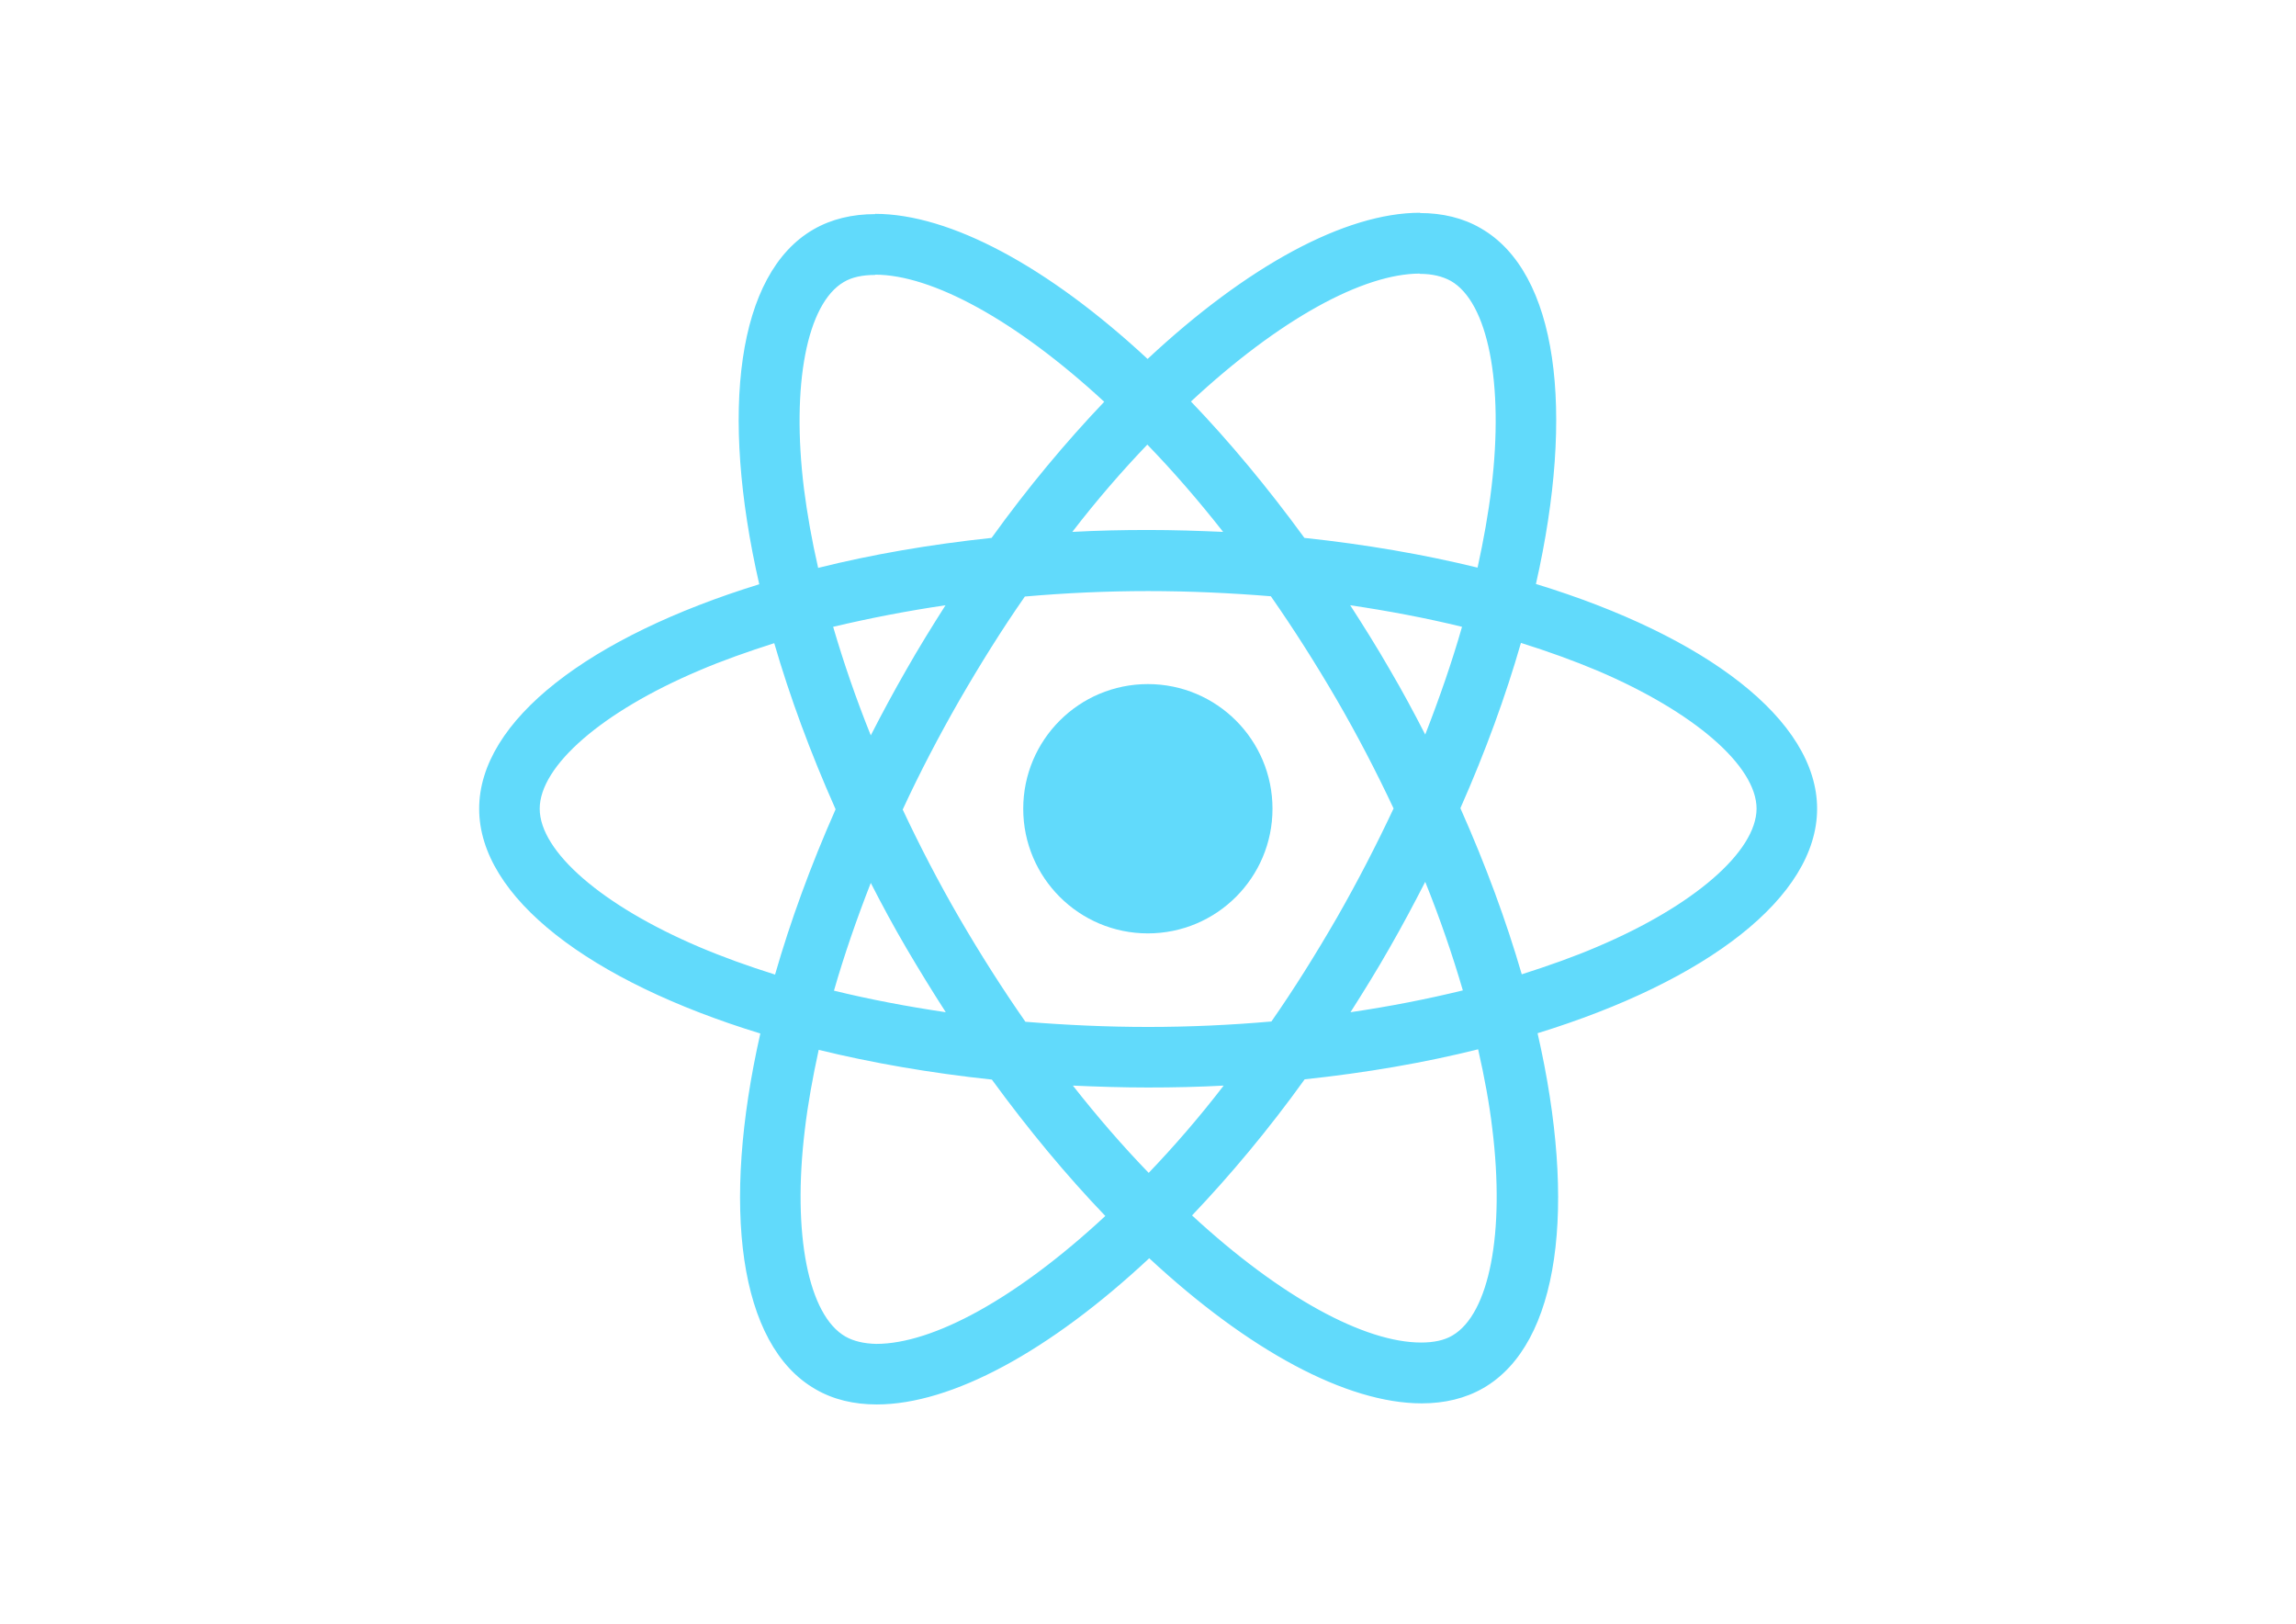
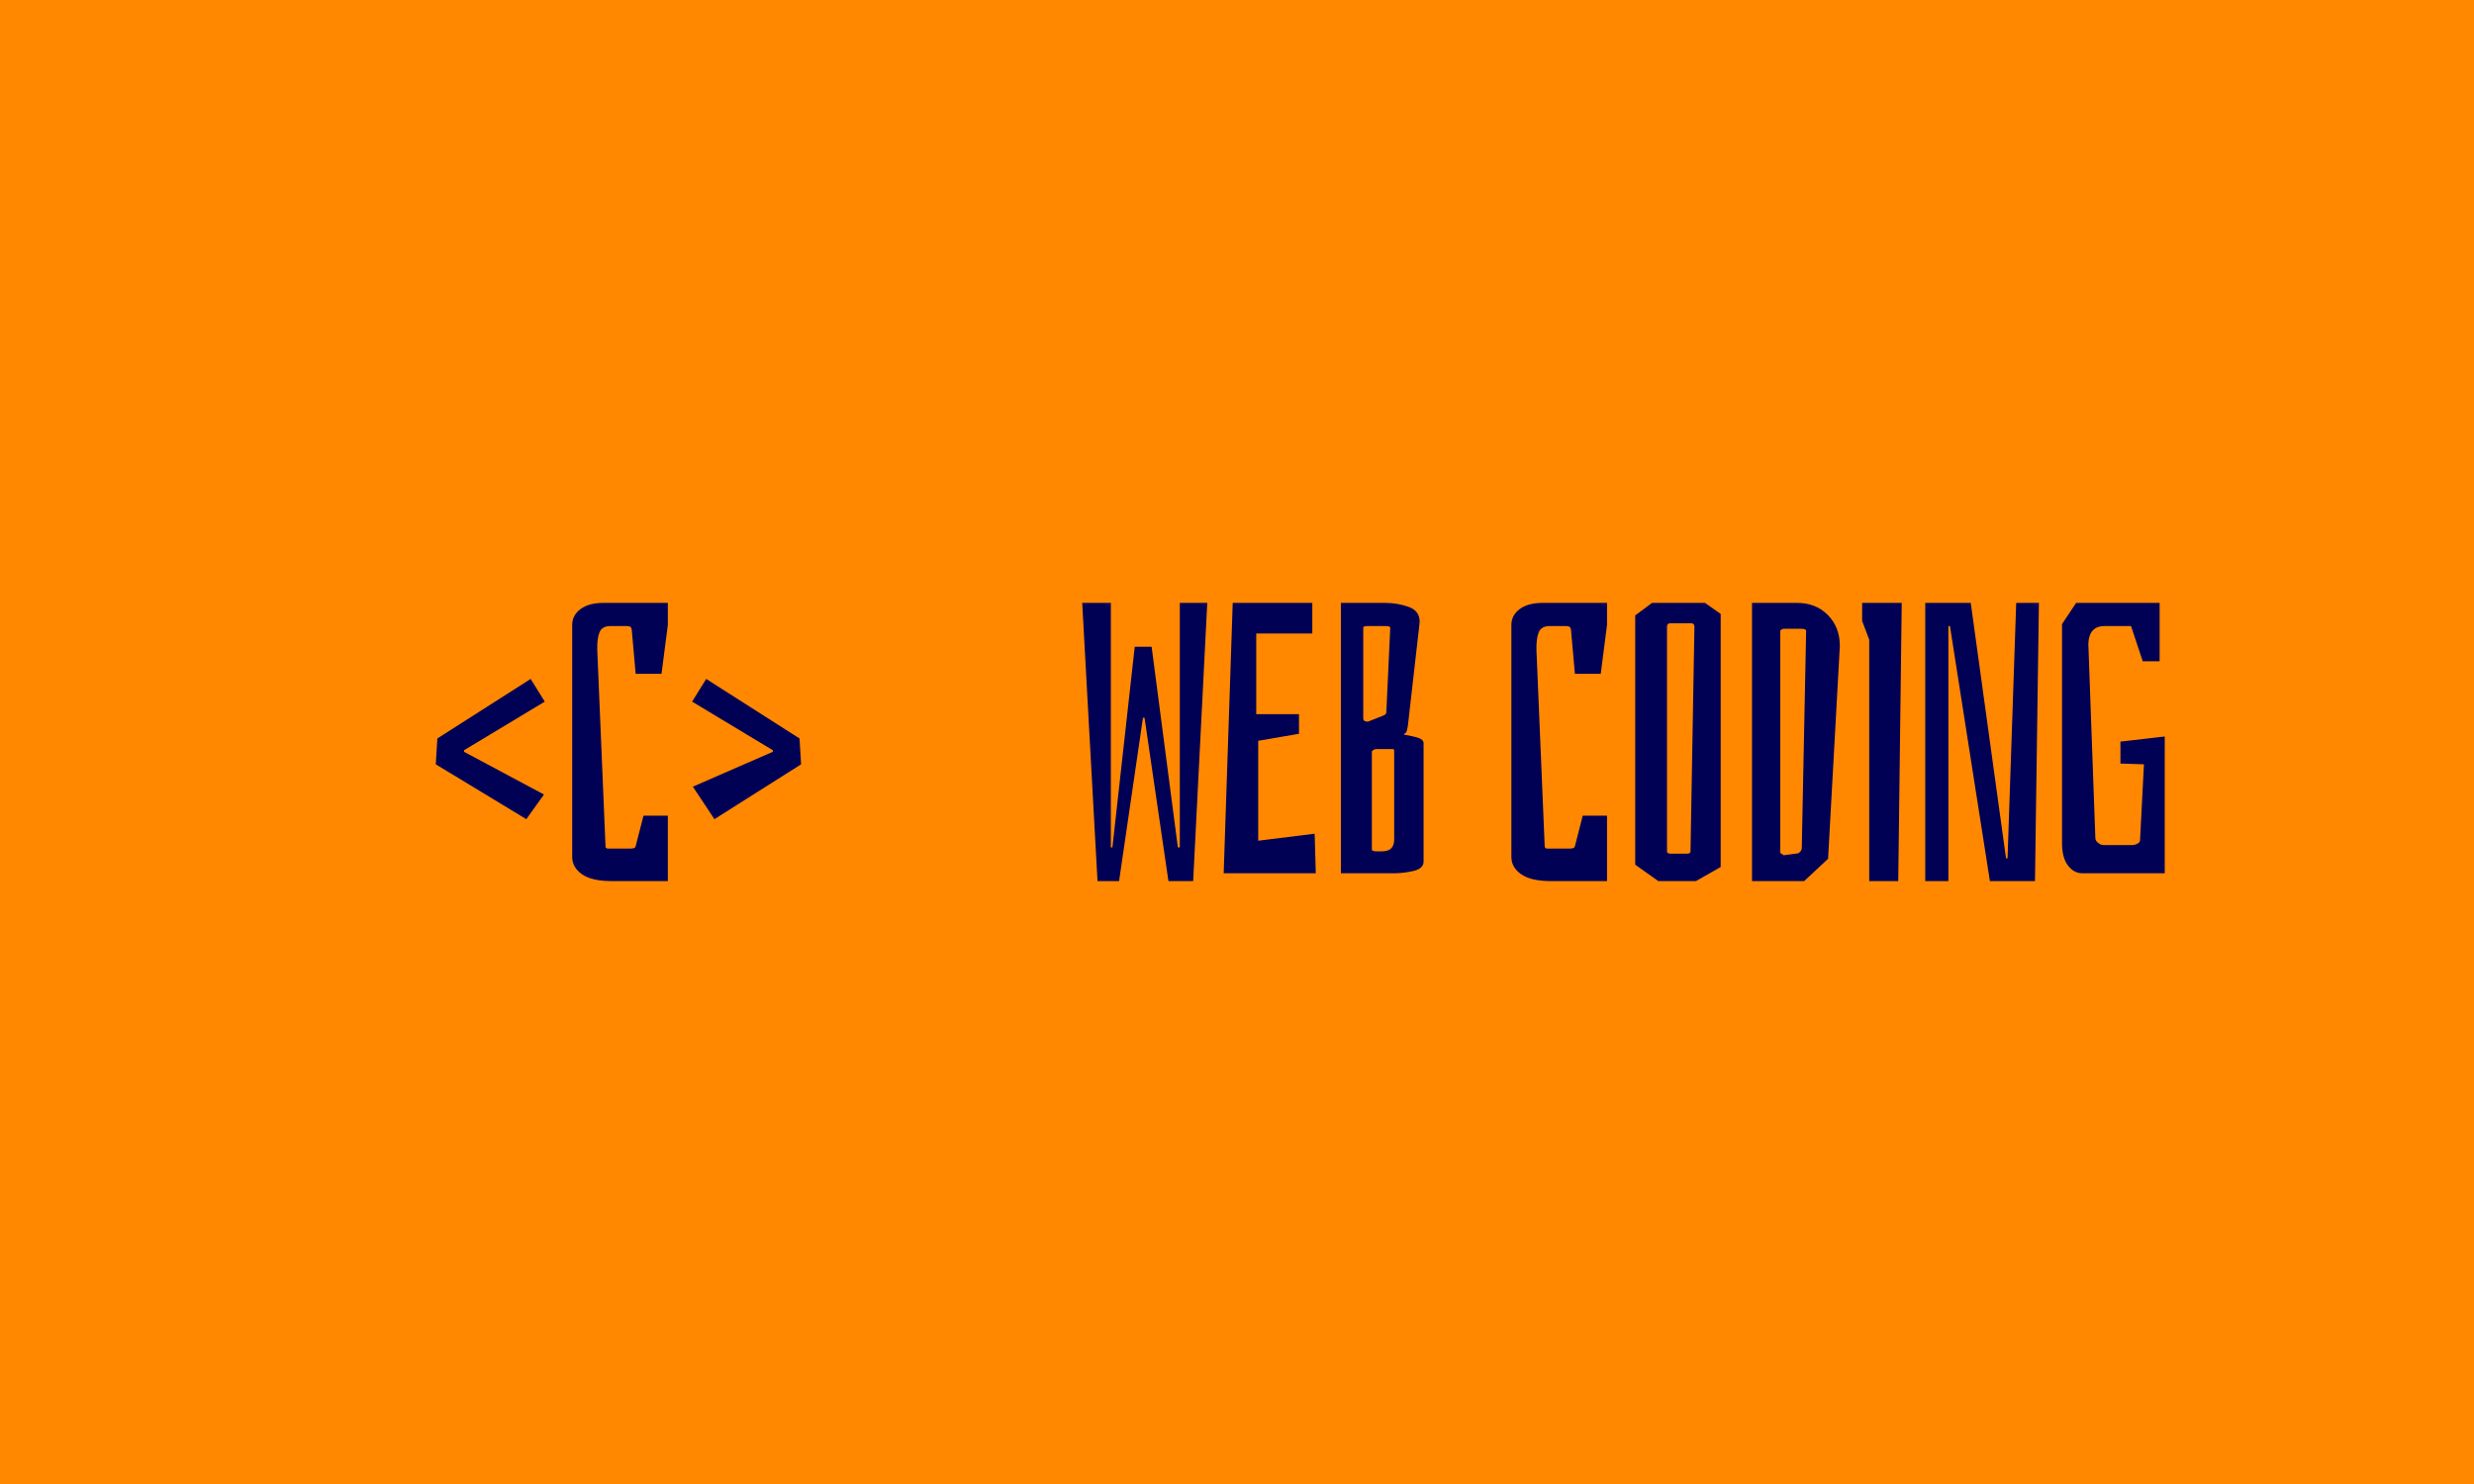
- <svg xmlns="http://www.w3.org/2000/svg" viewBox="0 0 841.9 595.3">
-   <g fill="#61DAFB">
-     <path d="M666.3 296.5c0-32.5-40.7-63.3-103.1-82.4 14.4-63.6 8-114.2-20.2-130.4-6.5-3.8-14.1-5.6-22.4-5.6v22.3c4.6 0 8.3.9 11.4 2.6 13.6 7.8 19.5 37.5 14.9 75.7-1.1 9.4-2.9 19.3-5.1 29.4-19.6-4.8-41-8.5-63.5-10.9-13.5-18.5-27.5-35.3-41.6-50 32.6-30.3 63.2-46.9 84-46.9V78c-27.5 0-63.5 19.6-99.9 53.6-36.4-33.8-72.4-53.2-99.9-53.2v22.3c20.7 0 51.4 16.5 84 46.6-14 14.7-28 31.4-41.3 49.9-22.6 2.4-44 6.1-63.6 11-2.3-10-4-19.7-5.2-29-4.7-38.2 1.1-67.9 14.6-75.8 3-1.8 6.9-2.6 11.5-2.6V78.5c-8.4 0-16 1.8-22.6 5.6-28.1 16.2-34.4 66.7-19.9 130.1-62.2 19.2-102.7 49.9-102.7 82.3 0 32.5 40.7 63.3 103.1 82.4-14.4 63.6-8 114.2 20.2 130.4 6.5 3.8 14.1 5.6 22.5 5.6 27.5 0 63.5-19.6 99.9-53.6 36.4 33.8 72.4 53.2 99.9 53.2 8.4 0 16-1.8 22.6-5.6 28.1-16.2 34.4-66.7 19.9-130.1 62-19.1 102.5-49.9 102.5-82.3zm-130.2-66.7c-3.7 12.9-8.3 26.2-13.5 39.5-4.1-8-8.4-16-13.1-24-4.6-8-9.5-15.8-14.4-23.4 14.2 2.1 27.9 4.7 41 7.9zm-45.8 106.5c-7.8 13.5-15.8 26.3-24.1 38.2-14.9 1.3-30 2-45.2 2-15.1 0-30.2-.7-45-1.9-8.3-11.9-16.4-24.6-24.2-38-7.6-13.1-14.5-26.4-20.8-39.8 6.2-13.4 13.2-26.8 20.7-39.9 7.8-13.5 15.8-26.3 24.1-38.2 14.9-1.3 30-2 45.2-2 15.1 0 30.2.7 45 1.9 8.3 11.9 16.4 24.6 24.2 38 7.6 13.1 14.5 26.4 20.8 39.8-6.3 13.4-13.2 26.8-20.7 39.9zm32.3-13c5.4 13.4 10 26.8 13.8 39.8-13.1 3.2-26.9 5.9-41.2 8 4.9-7.7 9.8-15.6 14.4-23.7 4.6-8 8.9-16.1 13-24.1zM421.2 430c-9.3-9.6-18.6-20.3-27.8-32 9 .4 18.2.7 27.5.7 9.4 0 18.7-.2 27.8-.7-9 11.7-18.3 22.4-27.5 32zm-74.4-58.9c-14.2-2.1-27.9-4.7-41-7.9 3.7-12.9 8.3-26.2 13.5-39.5 4.1 8 8.4 16 13.1 24 4.7 8 9.5 15.8 14.4 23.4zM420.7 163c9.3 9.6 18.6 20.3 27.8 32-9-.4-18.2-.7-27.5-.7-9.4 0-18.7.2-27.8.7 9-11.7 18.3-22.4 27.5-32zm-74 58.9c-4.9 7.7-9.8 15.6-14.4 23.7-4.6 8-8.9 16-13 24-5.4-13.4-10-26.8-13.8-39.8 13.1-3.1 26.9-5.8 41.2-7.9zm-90.5 125.2c-35.4-15.1-58.3-34.9-58.3-50.6 0-15.7 22.9-35.6 58.3-50.6 8.6-3.7 18-7 27.7-10.1 5.7 19.6 13.2 40 22.5 60.9-9.2 20.8-16.6 41.1-22.2 60.6-9.9-3.1-19.3-6.5-28-10.2zM310 490c-13.6-7.8-19.5-37.5-14.9-75.7 1.1-9.4 2.9-19.3 5.1-29.4 19.6 4.8 41 8.5 63.5 10.9 13.5 18.5 27.5 35.3 41.6 50-32.6 30.3-63.2 46.9-84 46.9-4.5-.1-8.3-1-11.3-2.7zm237.2-76.2c4.7 38.2-1.1 67.9-14.6 75.8-3 1.8-6.9 2.6-11.5 2.6-20.7 0-51.4-16.5-84-46.6 14-14.7 28-31.4 41.3-49.9 22.6-2.4 44-6.1 63.6-11 2.3 10.1 4.1 19.8 5.2 29.1zm38.5-66.7c-8.6 3.7-18 7-27.7 10.1-5.7-19.6-13.2-40-22.5-60.9 9.2-20.8 16.6-41.1 22.2-60.6 9.9 3.1 19.3 6.5 28.1 10.2 35.4 15.1 58.3 34.9 58.3 50.6-.1 15.7-23 35.6-58.4 50.6zM320.8 78.4z" />
-     <circle cx="420.9" cy="296.5" r="45.7" />
-     <path d="M520.5 78.1z" />
+ <svg xmlns="http://www.w3.org/2000/svg" version="1.1" width="100%" height="100%" viewBox="0 0 1000 600">
+   <rect width="1000" height="600" x="0" y="0" fill="#ff8800" />
+   <g>
+     <rect width="333.333" height="333.333" rx="13.333" ry="13.333" y="188.923" fill="#ff8800" transform="matrix(0.749846,0,0,0.749846,0,33.36241)" x="166.701" />
+     <path d="M283.705 397.198L234.908 367.62L235.759 353.683L286.052 321.582L293.652 333.817L250.137 360.021L250.137 360.871L293.212 383.906L283.705 397.198ZM329.773 430.59Q319.004 430.59 313.723 426.893Q308.441 423.195 308.441 417.503L308.441 417.503L308.441 292.415Q308.441 287.339 312.872 283.964Q317.302 280.59 325.342 280.59L325.342 280.59L359.996 280.59L359.996 292.415L356.592 318.823L342.654 318.823L340.542 294.968Q340.336 293.06 338.018 293.06L338.018 293.06L329.127 293.06Q324.491 293.06 323.112 296.552Q321.733 300.015 321.968 306.353L321.968 306.353L326.399 411.781Q326.399 413.043 327.66 413.043L327.66 413.043L340.131 413.043Q342.449 413.043 342.654 411.781L342.654 411.781L346.88 395.32L359.996 395.32L359.996 430.59L329.773 430.59ZM385.113 397.198L373.494 379.68L416.598 360.871L416.598 360.021L373.083 333.817L380.683 321.582L430.976 353.683L431.827 367.62L385.113 397.198Z " fill="#000055" transform="matrix(0.749846,0,0,0.749846,0,33.36241)" />
+     <path d="M591.613 430.59L583.368 280.59L598.802 280.59L598.802 412.427L599.653 412.427L611.683 304.24L620.779 304.24L634.923 412.427L635.979 412.427L635.979 280.59L650.768 280.59L643.168 430.59L629.846 430.59L616.965 342.503L616.114 342.503L603.233 430.59L591.613 430.59ZM659.629 426.364L664.5 280.59L707.399 280.59L707.399 297.08L677.176 297.08L677.176 340.596L700.21 340.596L700.21 351.159L678.233 354.944L678.233 408.817L708.661 405.032L709.277 426.364L659.629 426.364ZM722.804 426.364L722.804 280.59L746.689 280.59Q753.233 280.59 759.248 282.702Q765.263 284.815 765.263 290.742L765.263 290.742L765.058 292.855L758.925 346.728Q758.514 349.252 758.191 349.985Q757.869 350.719 756.607 351.57L756.607 351.57Q761.683 352.421 764.529 353.36Q767.376 354.328 767.376 356.235L767.376 356.235L767.376 420.026Q767.376 423.841 762.006 425.103Q756.607 426.364 751.531 426.364L751.531 426.364L722.804 426.364ZM737.387 344.616L745.427 341.447Q747.305 340.801 747.305 339.539L747.305 339.539L749.418 293.911Q749.418 293.06 746.484 293.06L746.484 293.06L737.387 293.06Q734.864 293.06 734.864 293.911L734.864 293.911L734.864 342.914Q734.864 344.616 737.387 344.616L737.387 344.616ZM741.818 414.539L744.987 414.539Q751.531 414.539 751.531 408.201L751.531 408.201L751.531 360.666Q751.531 360.021 751.443 359.698Q751.325 359.404 750.709 359.404L750.709 359.404L741.818 359.404Q741.202 359.404 740.439 359.815Q739.706 360.226 739.5 360.666L739.5 360.666L739.5 413.894Q739.706 414.099 740.351 414.334Q740.967 414.539 741.818 414.539L741.818 414.539ZM836.038 430.59Q825.269 430.59 819.987 426.893Q814.706 423.195 814.706 417.503L814.706 417.503L814.706 292.415Q814.706 287.339 819.136 283.964Q823.596 280.59 831.607 280.59L831.607 280.59L866.261 280.59L866.261 292.415L862.886 318.823L848.949 318.823L846.836 294.968Q846.601 293.06 844.283 293.06L844.283 293.06L835.422 293.06Q830.756 293.06 829.406 296.552Q828.027 300.015 828.233 306.353L828.233 306.353L832.663 411.781Q832.663 413.043 833.925 413.043L833.925 413.043L846.396 413.043Q848.714 413.043 848.949 411.781L848.949 411.781L853.174 395.32L866.261 395.32L866.261 430.59L836.038 430.59ZM893.931 430.59L881.46 421.728L881.46 287.339L890.556 280.59L919.078 280.59L927.528 286.517L927.528 422.99L914.207 430.59L893.931 430.59ZM900.474 415.801L909.365 415.801Q911.272 415.801 911.272 414.539L911.272 414.539L913.385 293.471Q913.385 291.564 911.478 291.564L911.478 291.564L900.474 291.564Q898.596 291.564 898.596 293.471L898.596 293.471L898.596 414.539Q898.596 415.801 900.474 415.801L900.474 415.801ZM944.43 430.59L944.43 280.59L968.726 280.59Q978.878 280.59 985.304 287.133Q991.76 293.677 991.76 303.829L991.76 303.829L985.422 418.559L972.54 430.59L944.43 430.59ZM961.537 416.652L969.371 415.596Q971.249 414.334 971.249 412.837L971.249 412.837L973.596 295.789Q973.596 294.528 971.044 294.528L971.044 294.528L961.537 294.528Q960.92 294.528 960.275 294.968Q959.629 295.379 959.629 295.789L959.629 295.789L959.629 415.39L961.537 416.652ZM1007.605 430.59L1007.605 300.455L1003.79 290.302L1003.79 280.59L1025.122 280.59L1023.244 430.59L1007.605 430.59ZM1037.798 430.59L1037.798 280.59L1062.329 280.59L1081.343 418.325L1082.164 418.325L1086.83 280.59L1099.066 280.59L1096.953 430.59L1072.657 430.59L1051.12 293.06L1050.269 293.06L1050.269 430.59L1037.798 430.59ZM1122.54 426.364Q1117.875 426.364 1114.706 422.139Q1111.537 417.914 1111.537 410.109L1111.537 410.109L1111.537 292.004L1119.136 280.59L1164.148 280.59L1164.148 312.075L1155.052 312.075L1148.714 293.06L1134.571 293.06Q1126.12 293.06 1125.709 302.567L1125.709 302.567L1129.494 407.35Q1129.494 408.817 1130.991 409.991Q1132.458 411.165 1133.925 411.165L1133.925 411.165L1149.359 411.165Q1150.826 411.165 1152.206 410.402Q1153.585 409.668 1153.585 408.612L1153.585 408.612L1155.697 367.62L1143.021 367.209L1143.021 355.384L1166.906 352.626L1166.906 426.364L1122.54 426.364Z " fill="#000055" transform="matrix(0.749846,0,0,0.749846,0,33.36241)" />
  </g>
</svg>
